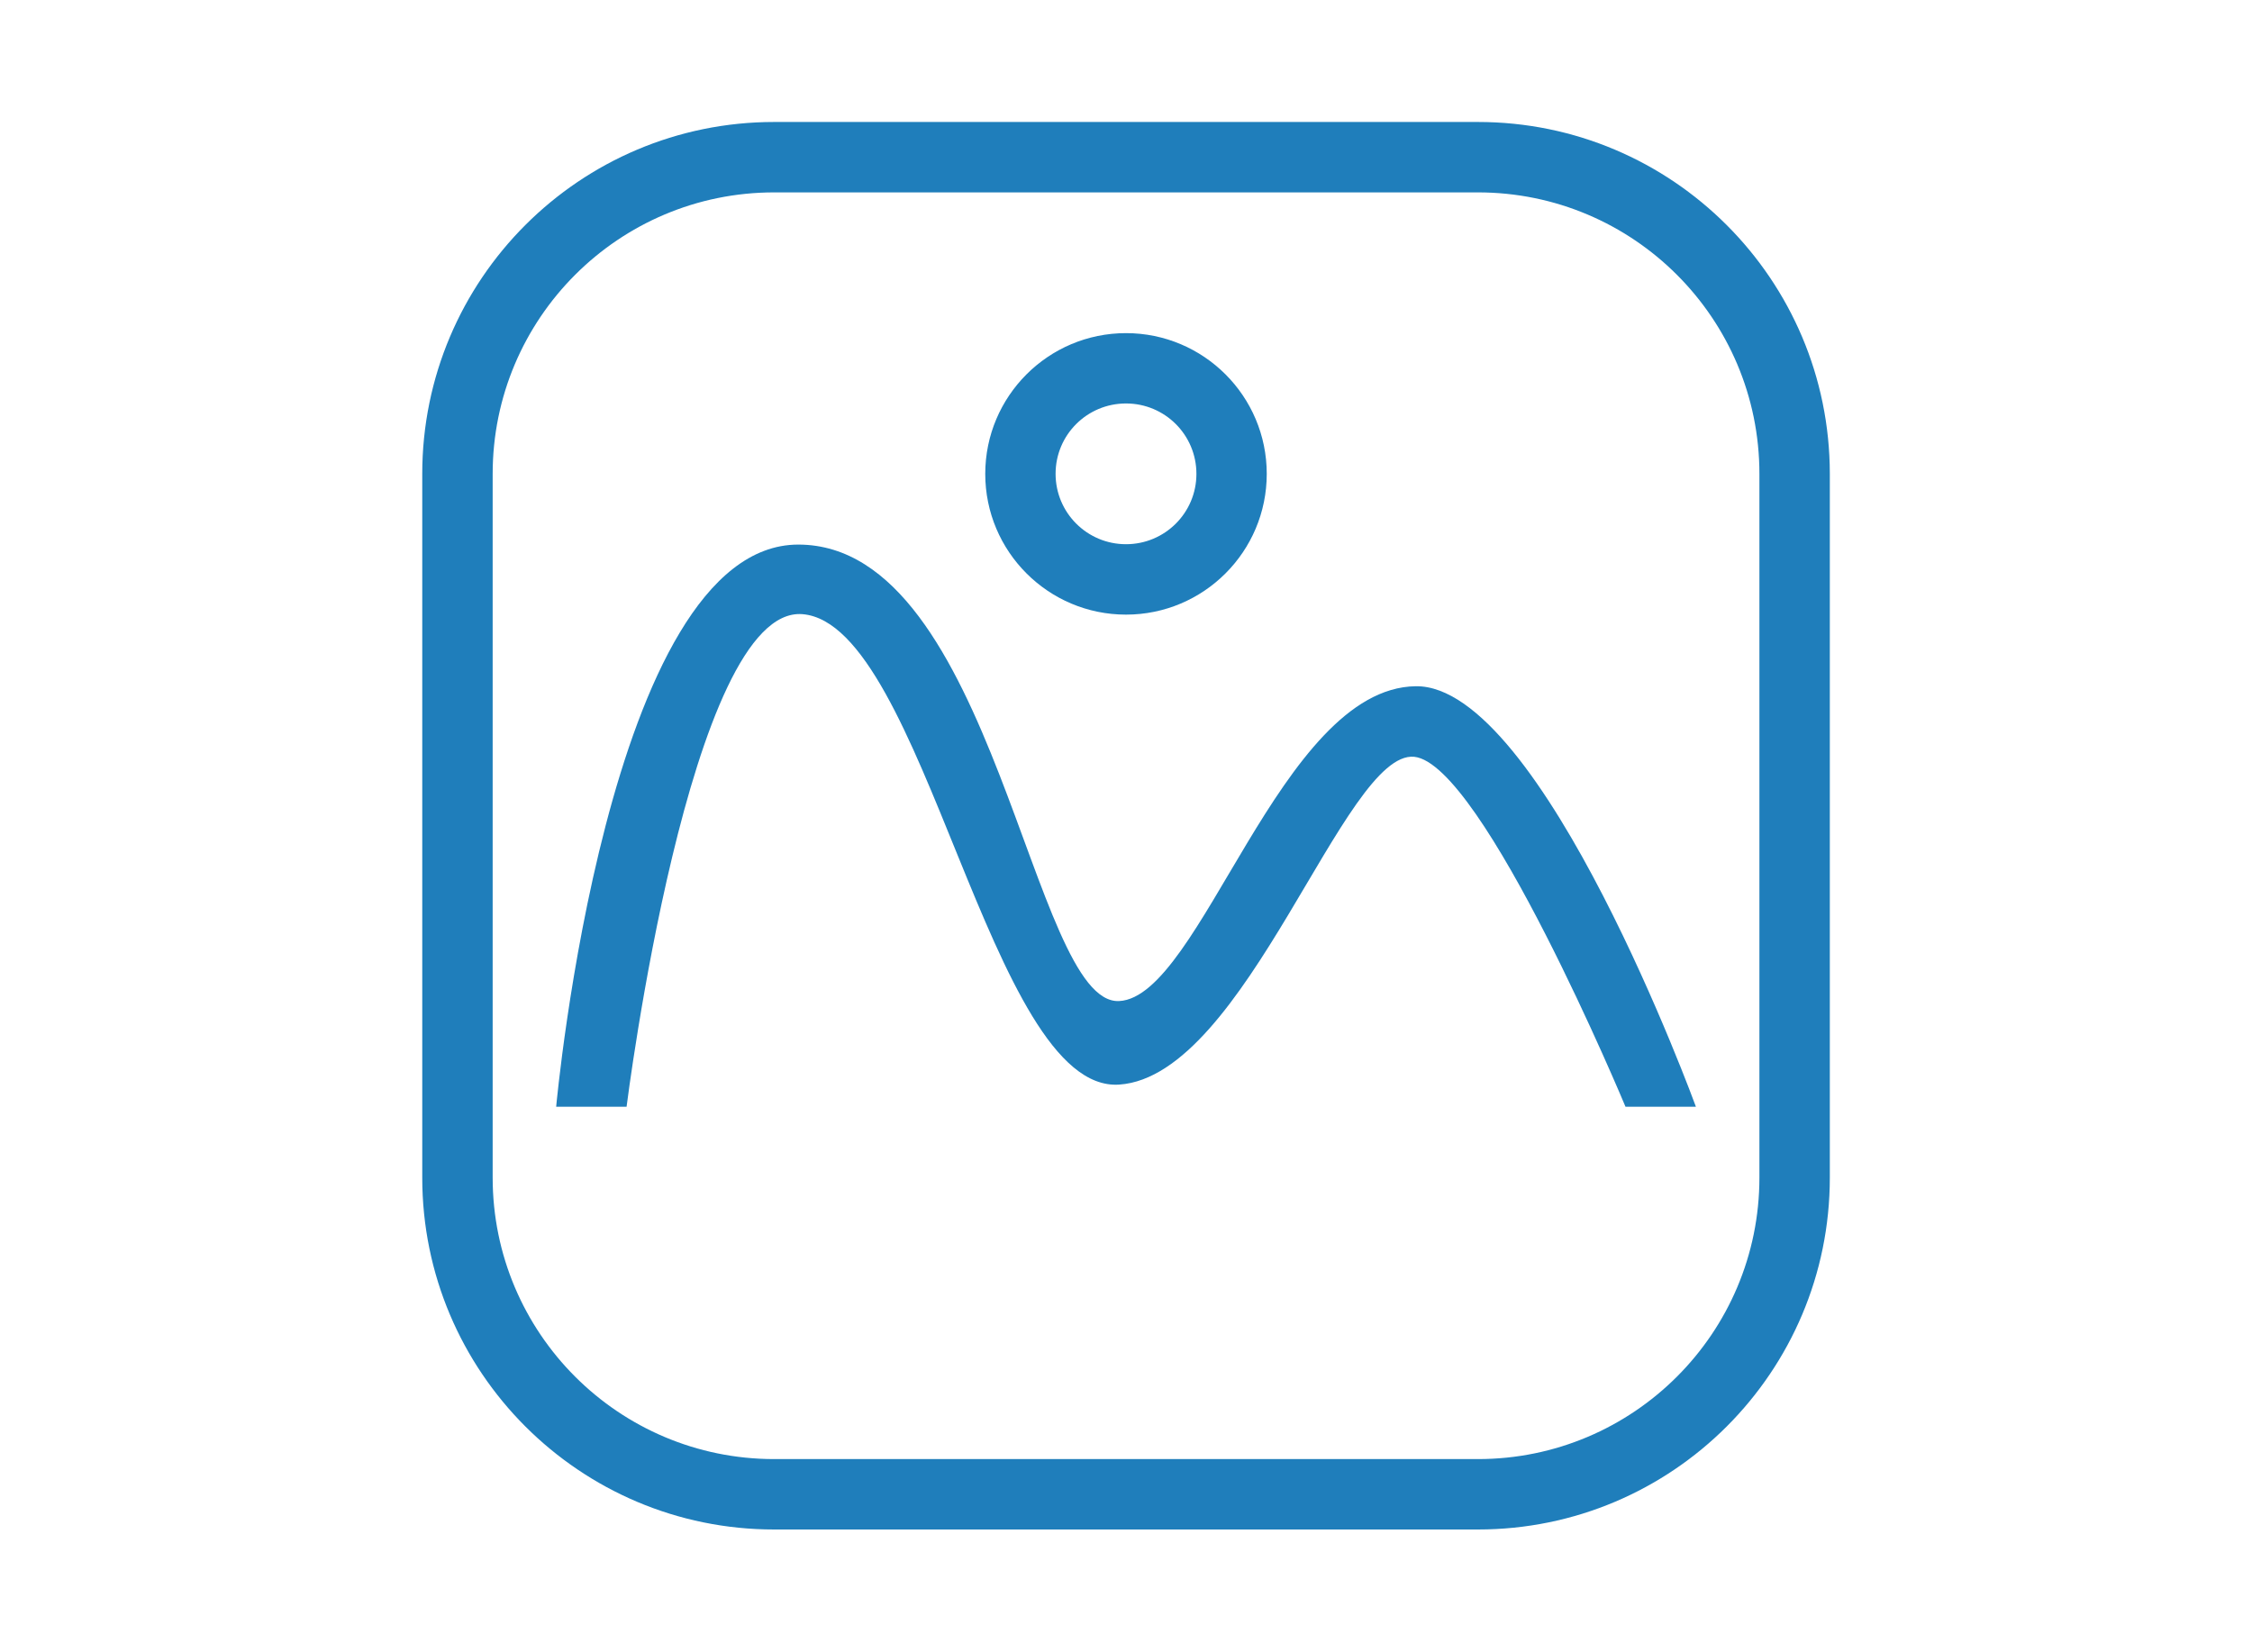
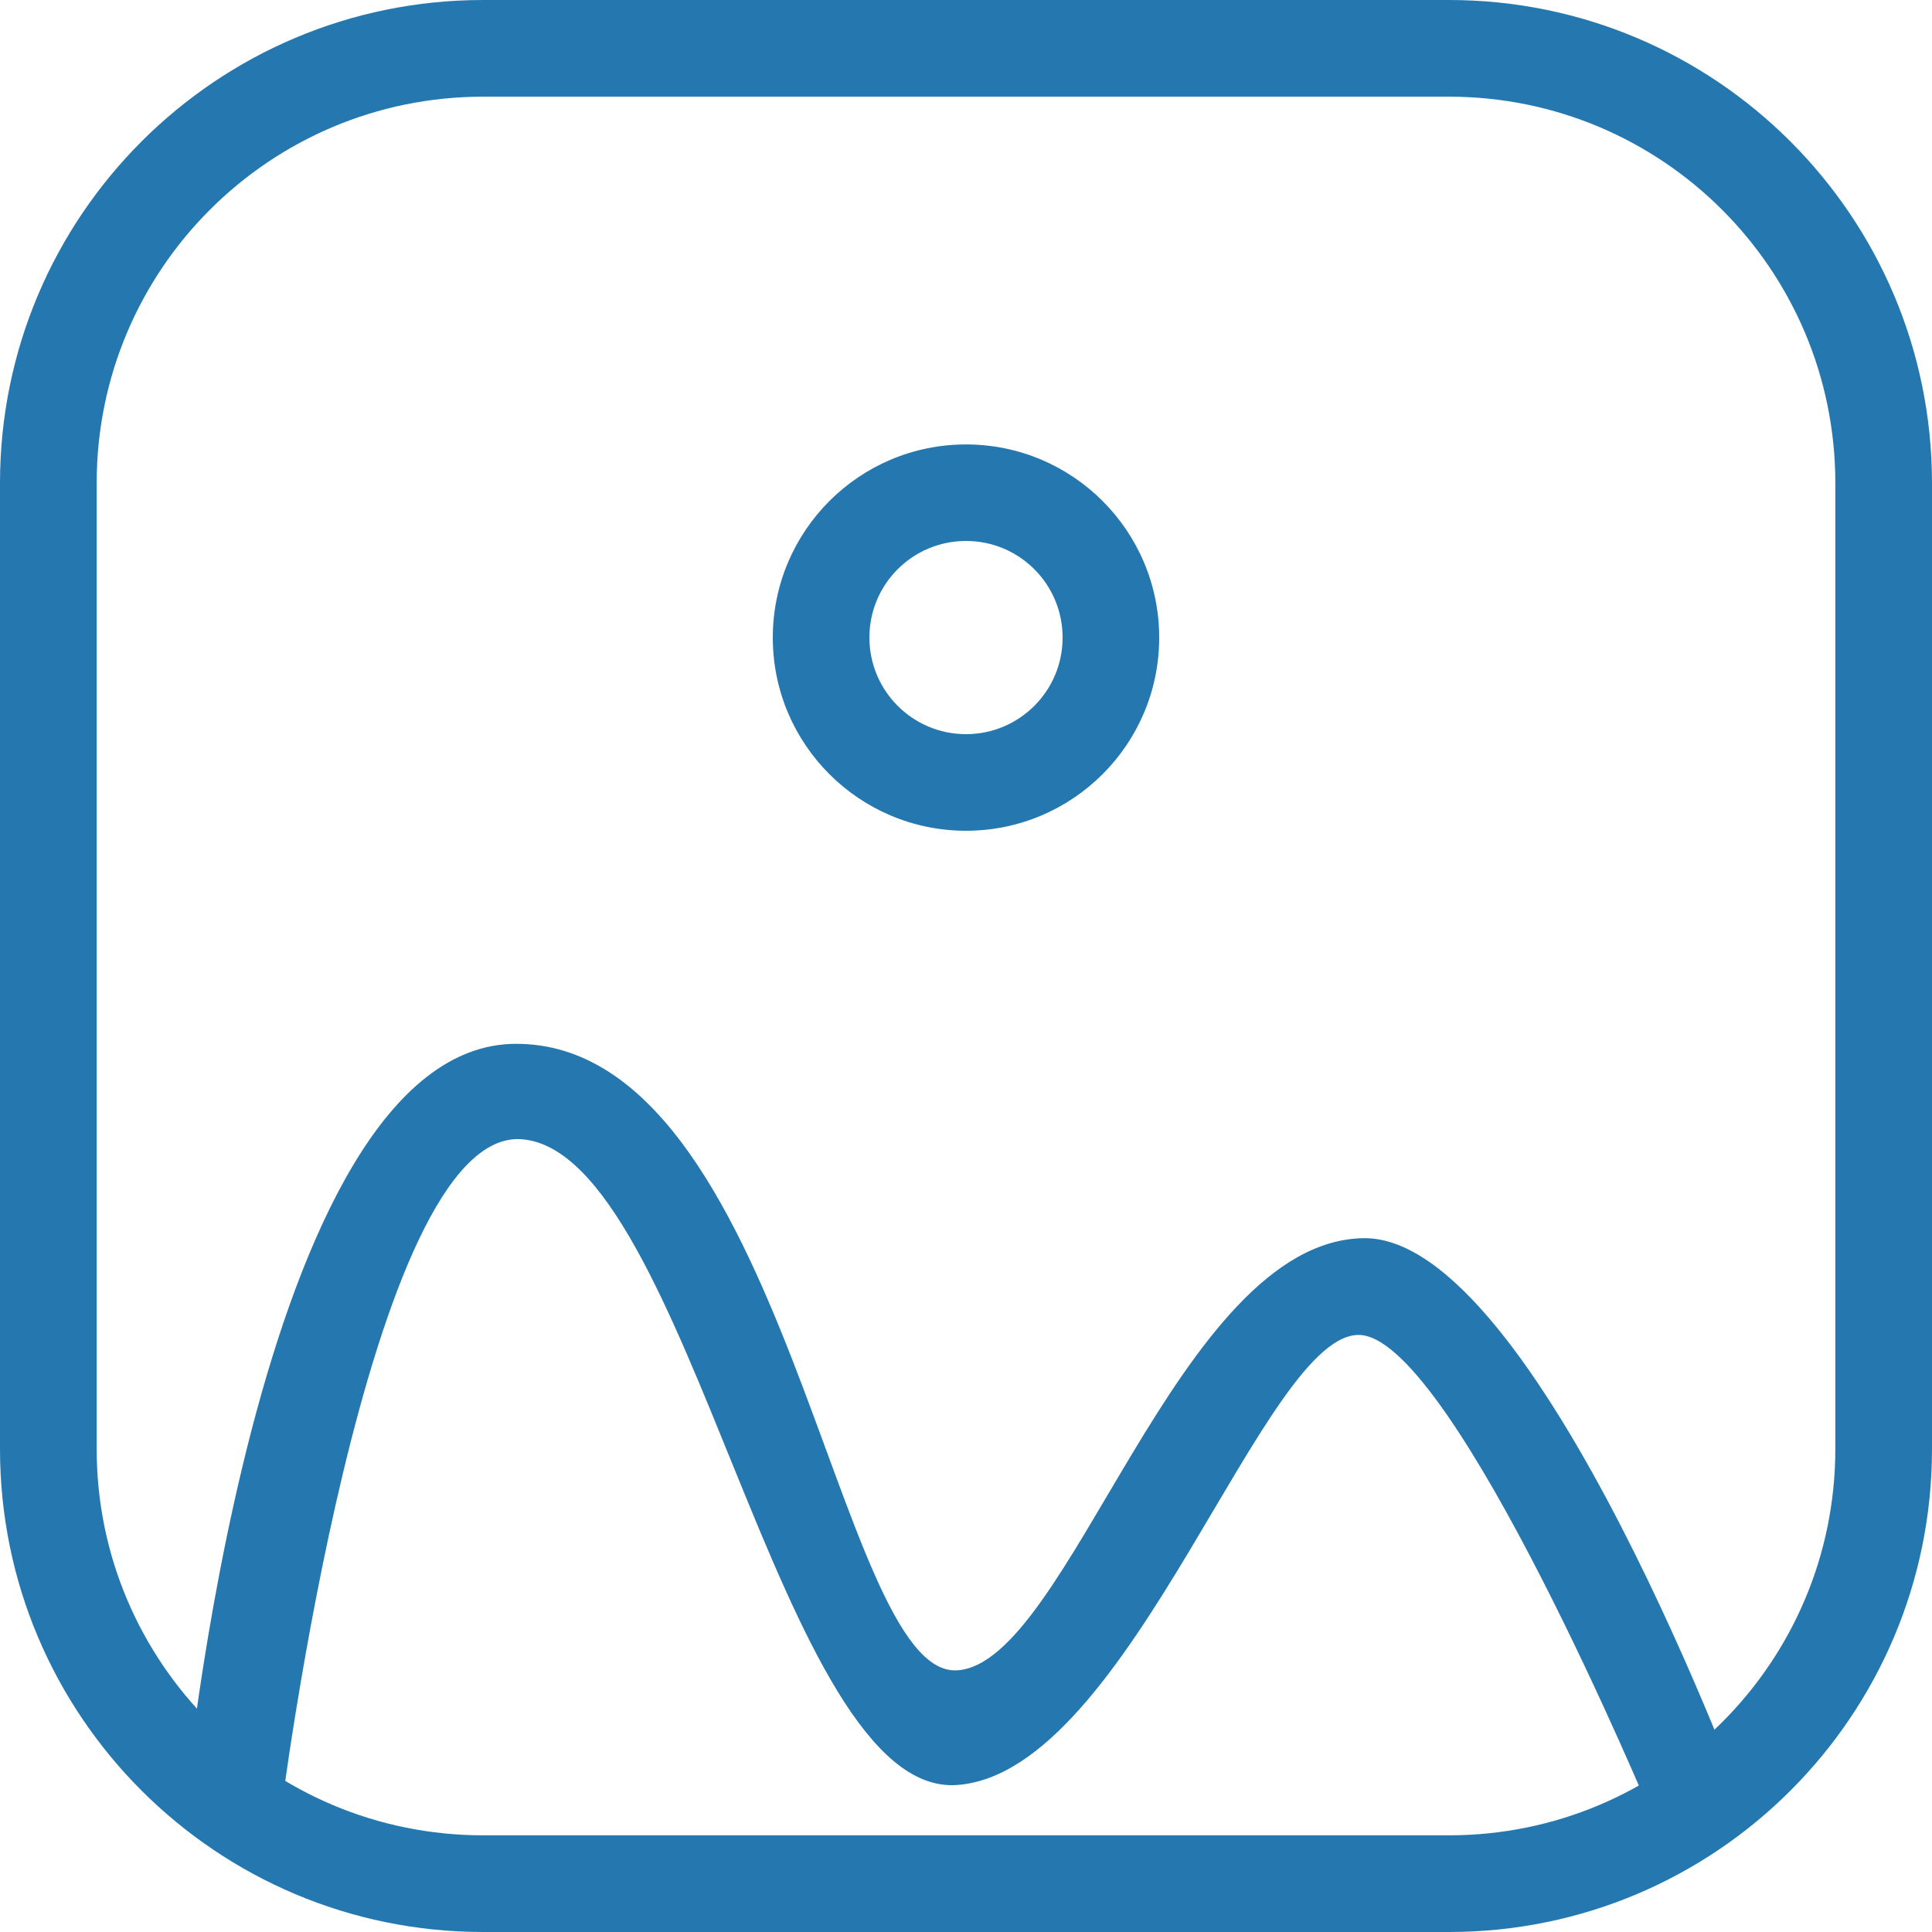
- <svg xmlns="http://www.w3.org/2000/svg" version="1.1" x="0px" y="0px" width="30px" height="22px" viewBox="0 0 30 22" style="enable-background:new 0 0 30 22;" xml:space="preserve">
+ <svg xmlns="http://www.w3.org/2000/svg" version="1.1" x="0px" y="0px" width="25px" height="25px" viewBox="0 0 25 25" style="enable-background:new 0 0 25 25;" xml:space="preserve">
  <g id="图层_2">
</g>
  <g id="图层_1">
-     <g id="圆角矩形_22">
-       <g>
-         <path style="fill:#1F7EBB;" d="M19.688,1.625h-9.375c-2.589,0-4.688,2.099-4.688,4.688v9.375c0,2.589,2.099,4.688,4.688,4.688     h9.375c2.59,0,4.688-2.099,4.688-4.688V6.313C24.375,3.724,22.276,1.625,19.688,1.625z M23.438,15.688     c0,2.071-1.679,3.75-3.75,3.75h-9.375c-2.071,0-3.75-1.679-3.75-3.75V6.313c0-2.071,1.679-3.75,3.75-3.75h9.375     c2.071,0,3.75,1.679,3.75,3.75V15.688z M15,4.438c-1.035,0-1.875,0.84-1.875,1.875S13.965,8.188,15,8.188     c1.035,0,1.875-0.84,1.875-1.875S16.035,4.438,15,4.438z M15,7.25c-0.518,0-0.938-0.419-0.938-0.938S14.482,5.375,15,5.375     c0.519,0,0.938,0.419,0.938,0.938S15.518,7.25,15,7.25z" />
-       </g>
-     </g>
-     <g id="矩形_49">
-       <g>
-         <path style="fill:#1F7EBB;" d="M18.86,9.142c-1.807,0.024-2.861,4.142-3.951,4.194c-1.17,0.059-1.662-6.081-4.275-6.081     c-2.544,0-3.225,7.489-3.225,7.489h0.938c0,0,0.839-6.686,2.344-6.562c1.625,0.134,2.496,6.384,4.219,6.267     c1.695-0.115,2.997-4.458,3.929-4.367c0.911,0.091,2.815,4.662,2.815,4.662h0.938C22.592,14.744,20.54,9.12,18.86,9.142z" />
-       </g>
+     <g>
+       <path style="fill:#2578AF;" d="M18.75,0H6.251C2.799,0,0,2.799,0,6.251V18.75C0,22.202,2.799,25,6.251,25H18.75    c3.452,0,6.25-2.798,6.25-6.25V6.251C24.999,2.799,22.2,0,18.75,0z M23.749,18.75c0,2.761-2.238,4.999-4.999,4.999H6.251    c-2.762,0-5-2.238-5-4.999V6.251c0-2.762,2.238-5,5-5H18.75c2.761,0,4.999,2.238,4.999,5V18.75z M12.5,5.751    c-1.38,0-2.5,1.119-2.5,2.5c0,1.38,1.12,2.499,2.5,2.499S15,9.631,15,8.251C15,6.87,13.88,5.751,12.5,5.751z M12.5,9.5    c-0.69,0-1.25-0.559-1.25-1.251C11.25,7.558,11.81,7,12.5,7c0.692,0,1.25,0.559,1.25,1.251C13.75,8.942,13.189,9.5,12.5,9.5z" />
+       <path style="fill:#2578AF;" d="M17.646,16.022c-2.409,0.032-3.813,5.522-5.267,5.592c-1.56,0.078-2.216-8.107-5.7-8.107    c-3.393,0-4.3,9.985-4.3,9.985H3.63c0,0,1.118-8.915,3.125-8.75c2.166,0.179,3.328,8.513,5.625,8.356    c2.261-0.153,3.996-5.943,5.238-5.822c1.215,0.121,3.754,6.216,3.754,6.216h1.25C22.622,23.492,19.886,15.993,17.646,16.022z" />
    </g>
  </g>
</svg>
